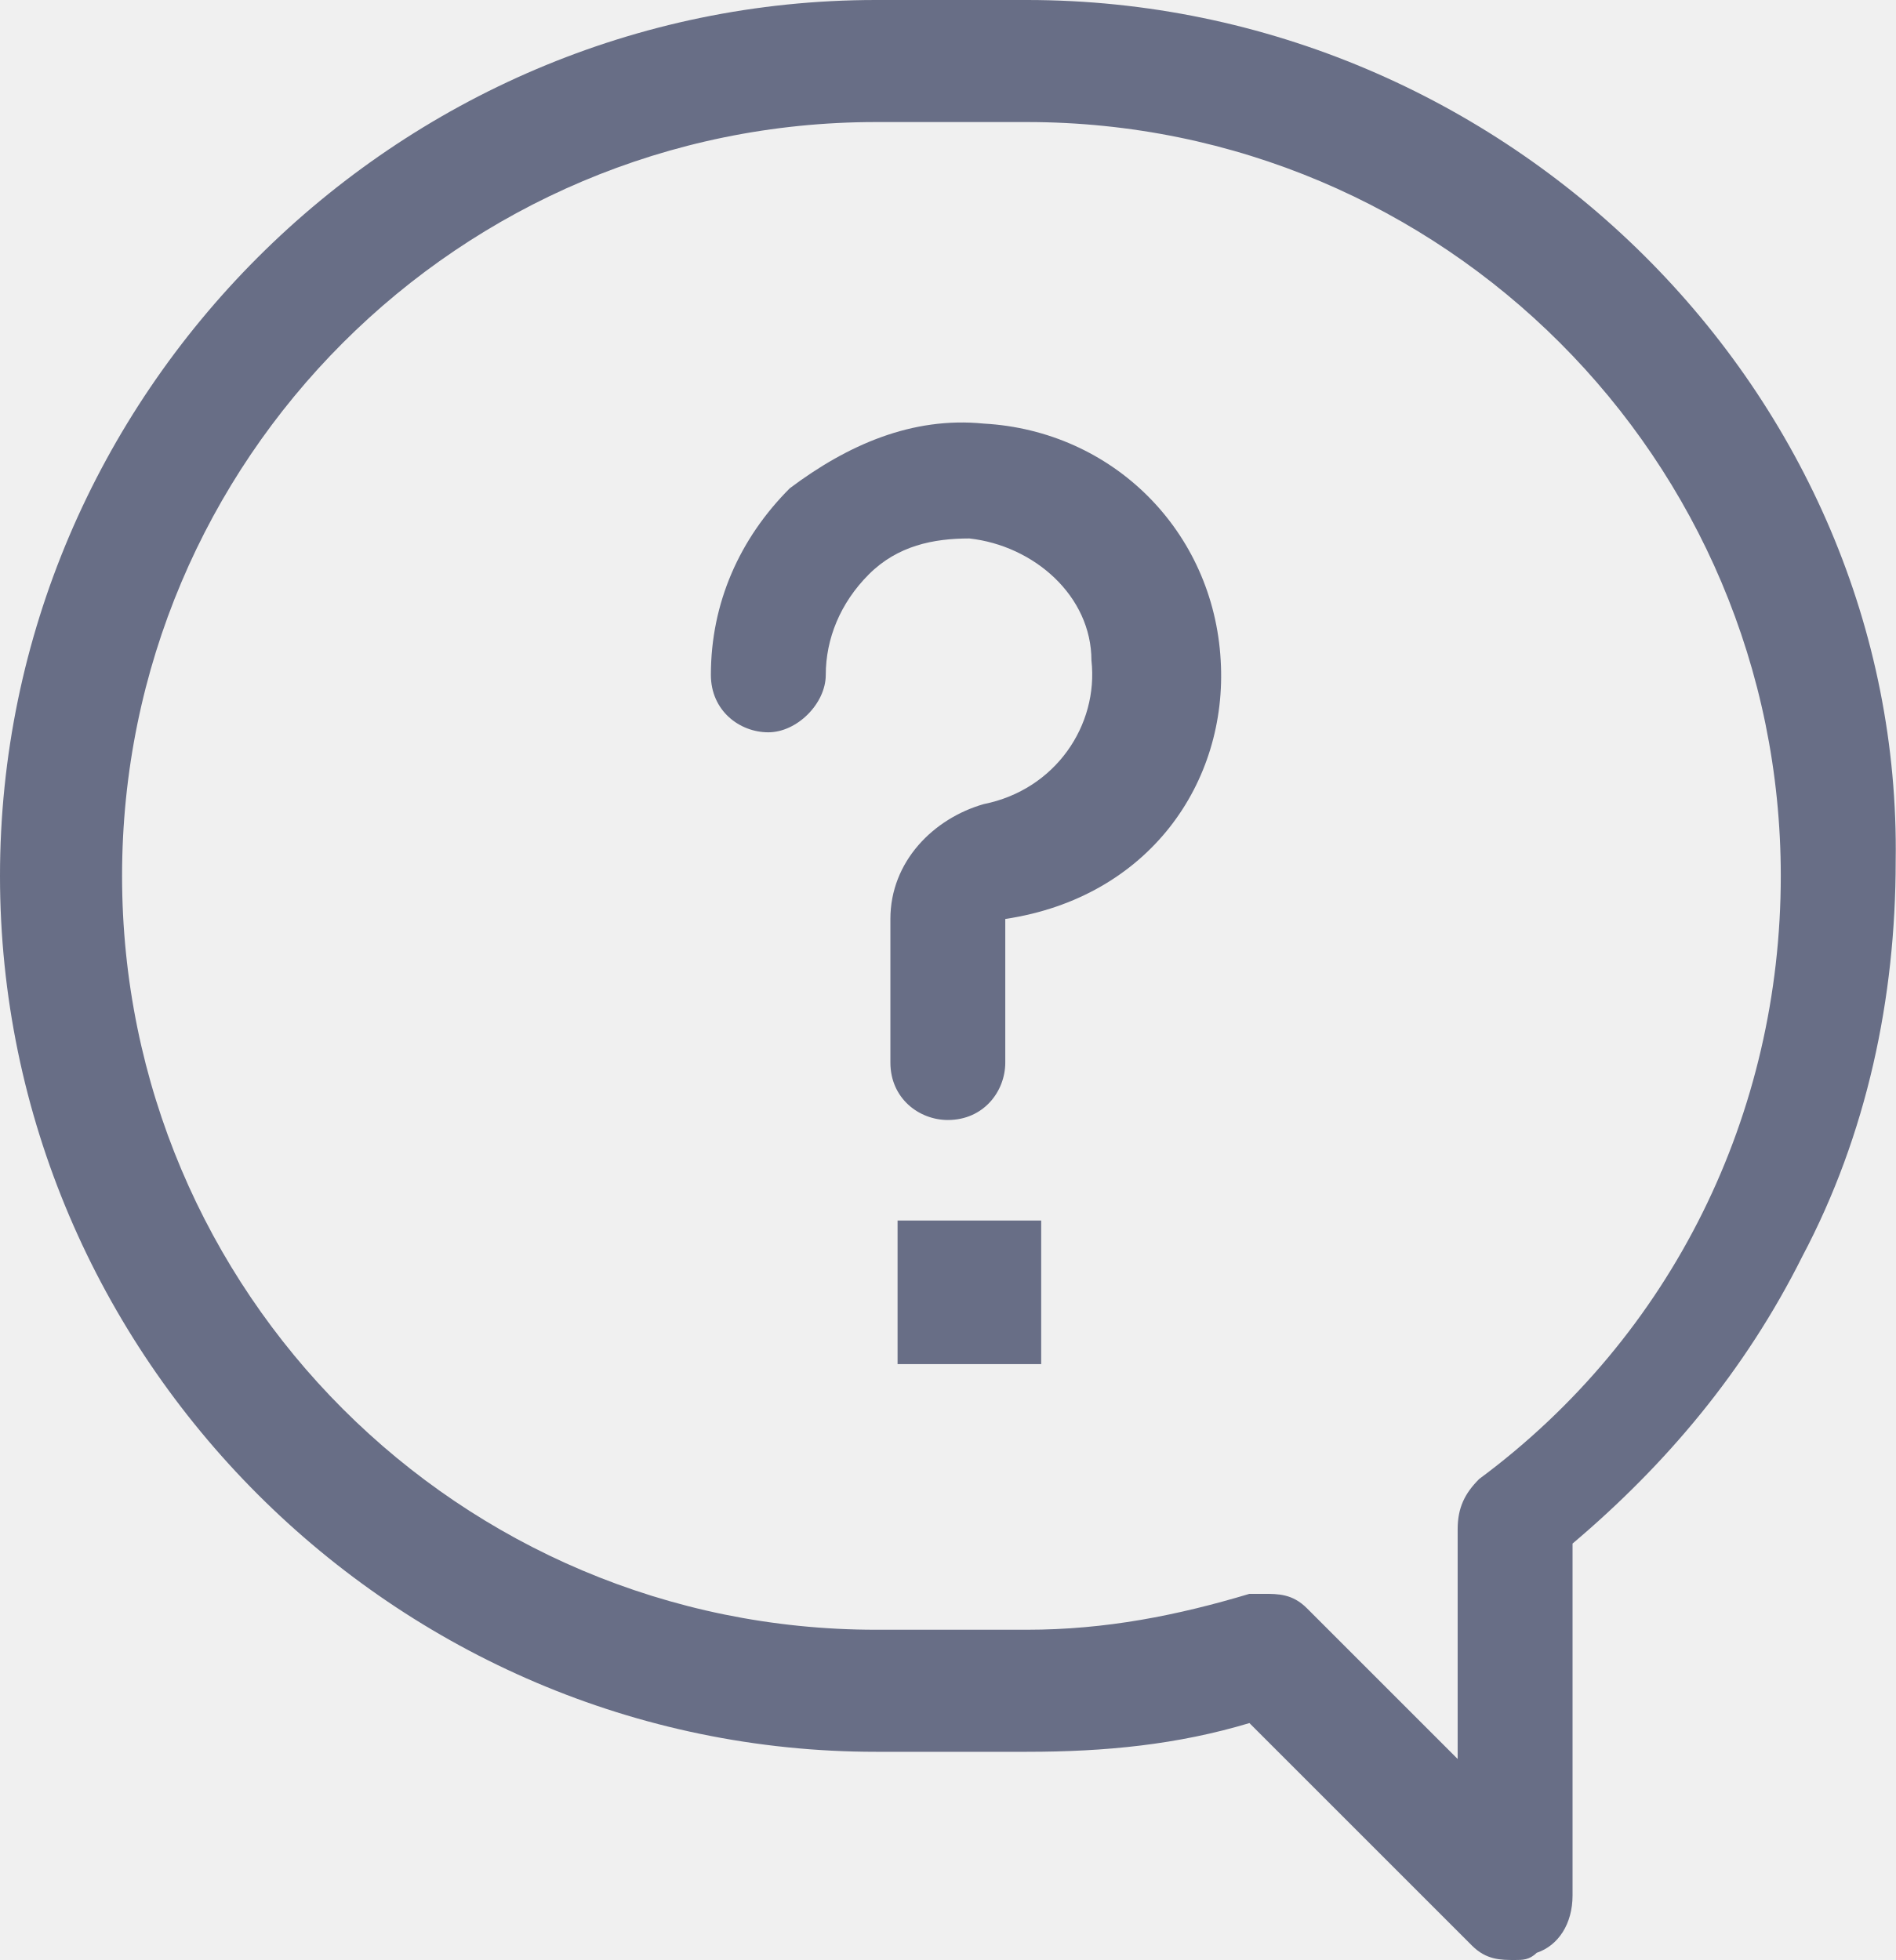
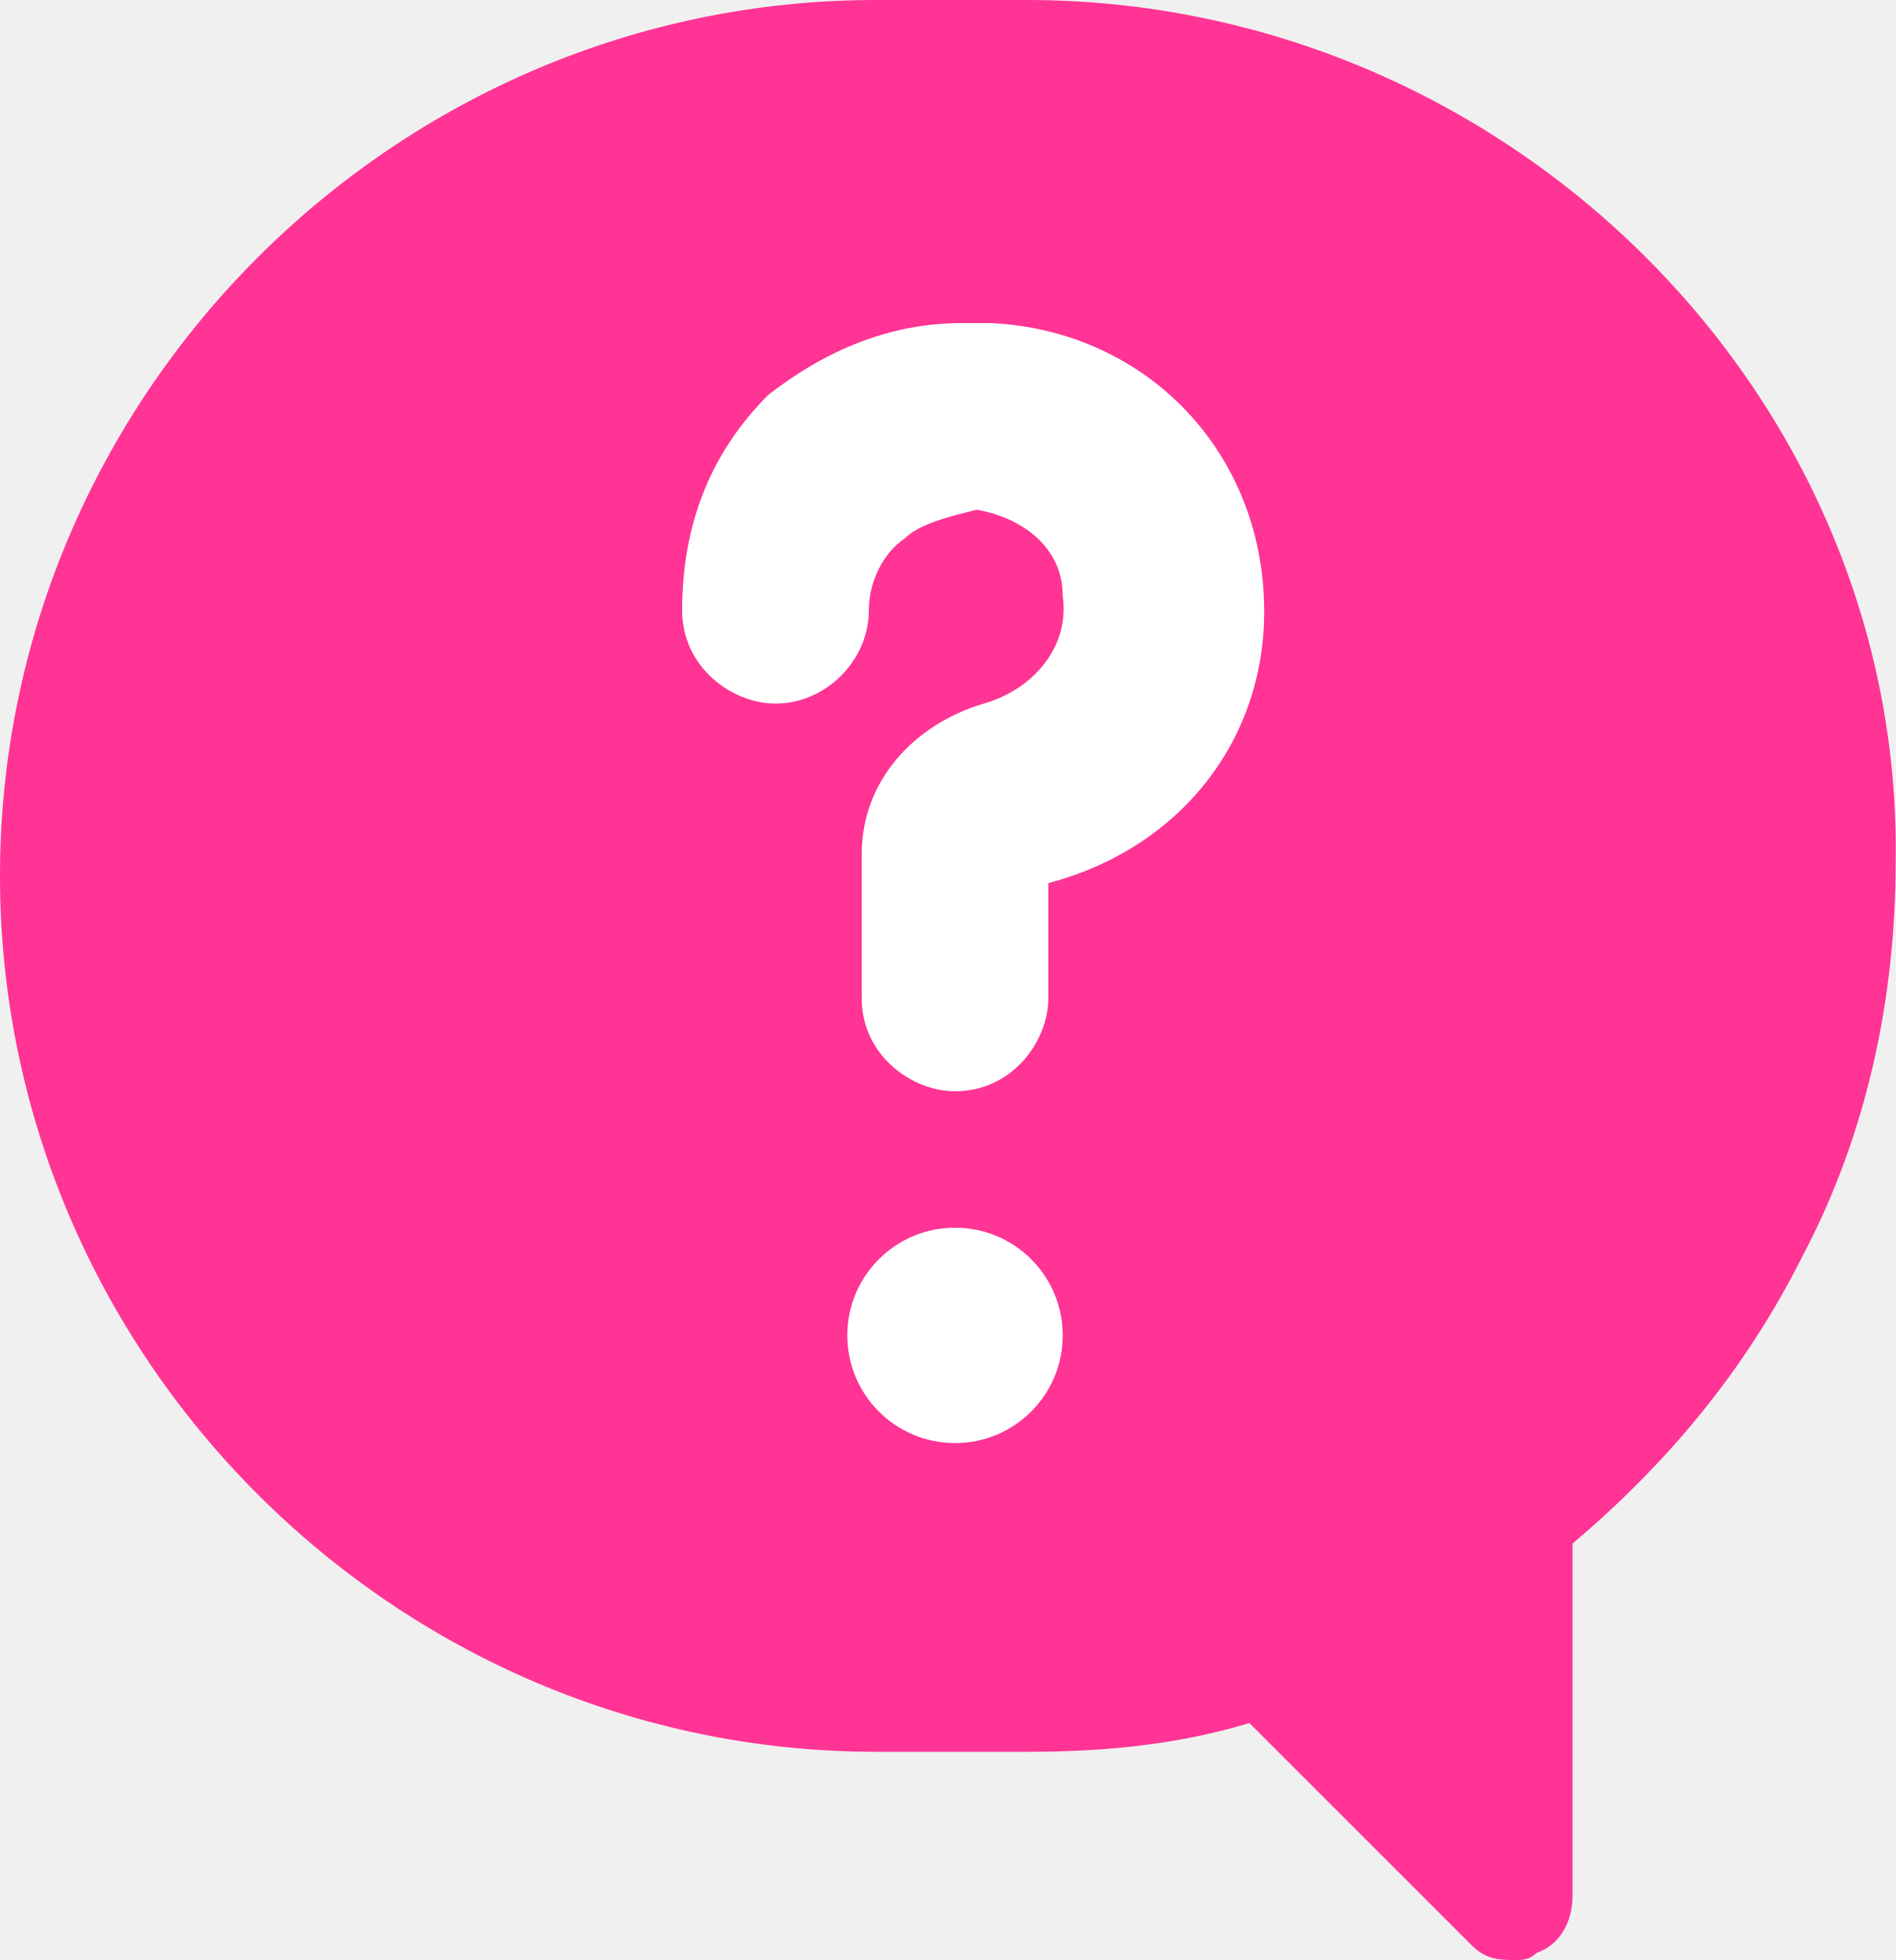
<svg xmlns="http://www.w3.org/2000/svg" version="1.1" id="Capa_1" x="0" y="0" viewBox="0 0 26.4 27.3" xml:space="preserve">
-   <style>.st0{fill:#686e86}</style>
-   <path class="st0" d="M14.3 0h-2.1C5.5 0 0 5.5 0 12.2s5.5 12.2 12.2 12.2h2.1c1.1 0 2.1-.1 3.1-.4l3.1 3.1c.2.2.4.2.6.2.1 0 .2 0 .3-.1.3-.1.5-.4.5-.8v-4.9c1.3-1.1 2.4-2.4 3.2-4 .9-1.7 1.3-3.6 1.3-5.5.1-6.5-5.4-12-12.1-12zm6.3 20.6c-.2.2-.3.4-.3.7v3.2l-2.1-2.1c-.2-.2-.4-.2-.6-.2h-.2c-1 .3-2 .5-3.1.5h-2.1C6.4 22.7 1.7 18 1.7 12.2S6.4 1.7 12.2 1.7h2.1c5.8 0 10.5 4.7 10.5 10.5 0 3.3-1.5 6.4-4.2 8.4z" />
-   <path class="st0" d="M17 9.2c-.1-1.8-1.5-3.2-3.3-3.3-1-.1-1.9.3-2.7.9-.7.7-1.1 1.6-1.1 2.6 0 .5.4.8.8.8s.8-.4.8-.8c0-.5.2-1 .6-1.4s.9-.5 1.4-.5c.9.1 1.7.8 1.7 1.7.1.9-.5 1.8-1.5 2-.7.2-1.3.8-1.3 1.6v2c0 .5.4.8.8.8.5 0 .8-.4.8-.8v-2c2-.3 3.1-1.9 3-3.6zM12.5 17h2v2h-2z" />
+   <style>.st1{fill:#fff}</style>
+   <path d="M14.3 0h-2.1C5.5 0 0 5.5 0 12.2s5.5 12.2 12.2 12.2h2.1c1.1 0 2.1-.1 3.1-.4l3.1 3.1c.2.2.4.2.6.2.1 0 .2 0 .3-.1.3-.1.5-.4.5-.8v-4.9c1.3-1.1 2.4-2.4 3.2-4 .9-1.7 1.3-3.6 1.3-5.5.1-6.5-5.4-12-12.1-12z" fill="#ff3495" />
+   <path class="st1" d="M13.2 15c-.5 0-1.1-.4-1.1-1v-2c0-1 .7-1.6 1.5-1.8.9-.3 1.4-1 1.4-1.8s-.8-1.4-1.5-1.5c-.5 0-.9.1-1.2.4-.3.3-.5.8-.5 1.2 0 .5-.5 1.1-1 1.1s-1.1-.4-1.1-1.1c0-1 .4-2 1.2-2.8.9-.7 1.7-1 2.6-1h.3c1.9.1 3.4 1.6 3.5 3.5.1 1.9-1.1 3.4-3 3.8v1.8c0 .6-.4 1.2-1.1 1.2z" />
+   <path class="st1" d="M13.4 5h.3c1.8.1 3.2 1.5 3.3 3.3.1 1.7-1 3.3-3 3.6v2c0 .4-.3.8-.8.8-.4 0-.8-.3-.8-.8v-2c0-.8.6-1.4 1.3-1.6 1-.2 1.6-1.1 1.5-2 0-.9-.8-1.6-1.7-1.7-.5 0-1 .1-1.4.5-.4.4-.6.9-.6 1.4 0 .4-.4.8-.8.8s-.8-.3-.8-.8c0-1 .4-1.9 1.1-2.6.7-.5 1.5-.9 2.4-.9m0-.5c-.9 0-1.8.3-2.7 1-.8.8-1.2 1.8-1.2 3 0 .8.7 1.3 1.3 1.3.7 0 1.3-.6 1.3-1.3 0-.4.2-.8.5-1 .2-.2.6-.3 1-.4.6.1 1.2.5 1.2 1.2.1.7-.4 1.3-1.1 1.5-1 .3-1.7 1.1-1.7 2.1v2c0 .8.7 1.3 1.3 1.3.8 0 1.3-.7 1.3-1.3v-1.6c1.9-.5 3.1-2.1 3-4-.1-2.1-1.7-3.7-3.8-3.8h-.4z" />
+   <circle class="st1" cx="13.3" cy="18.6" r="1.5" />
</svg>
